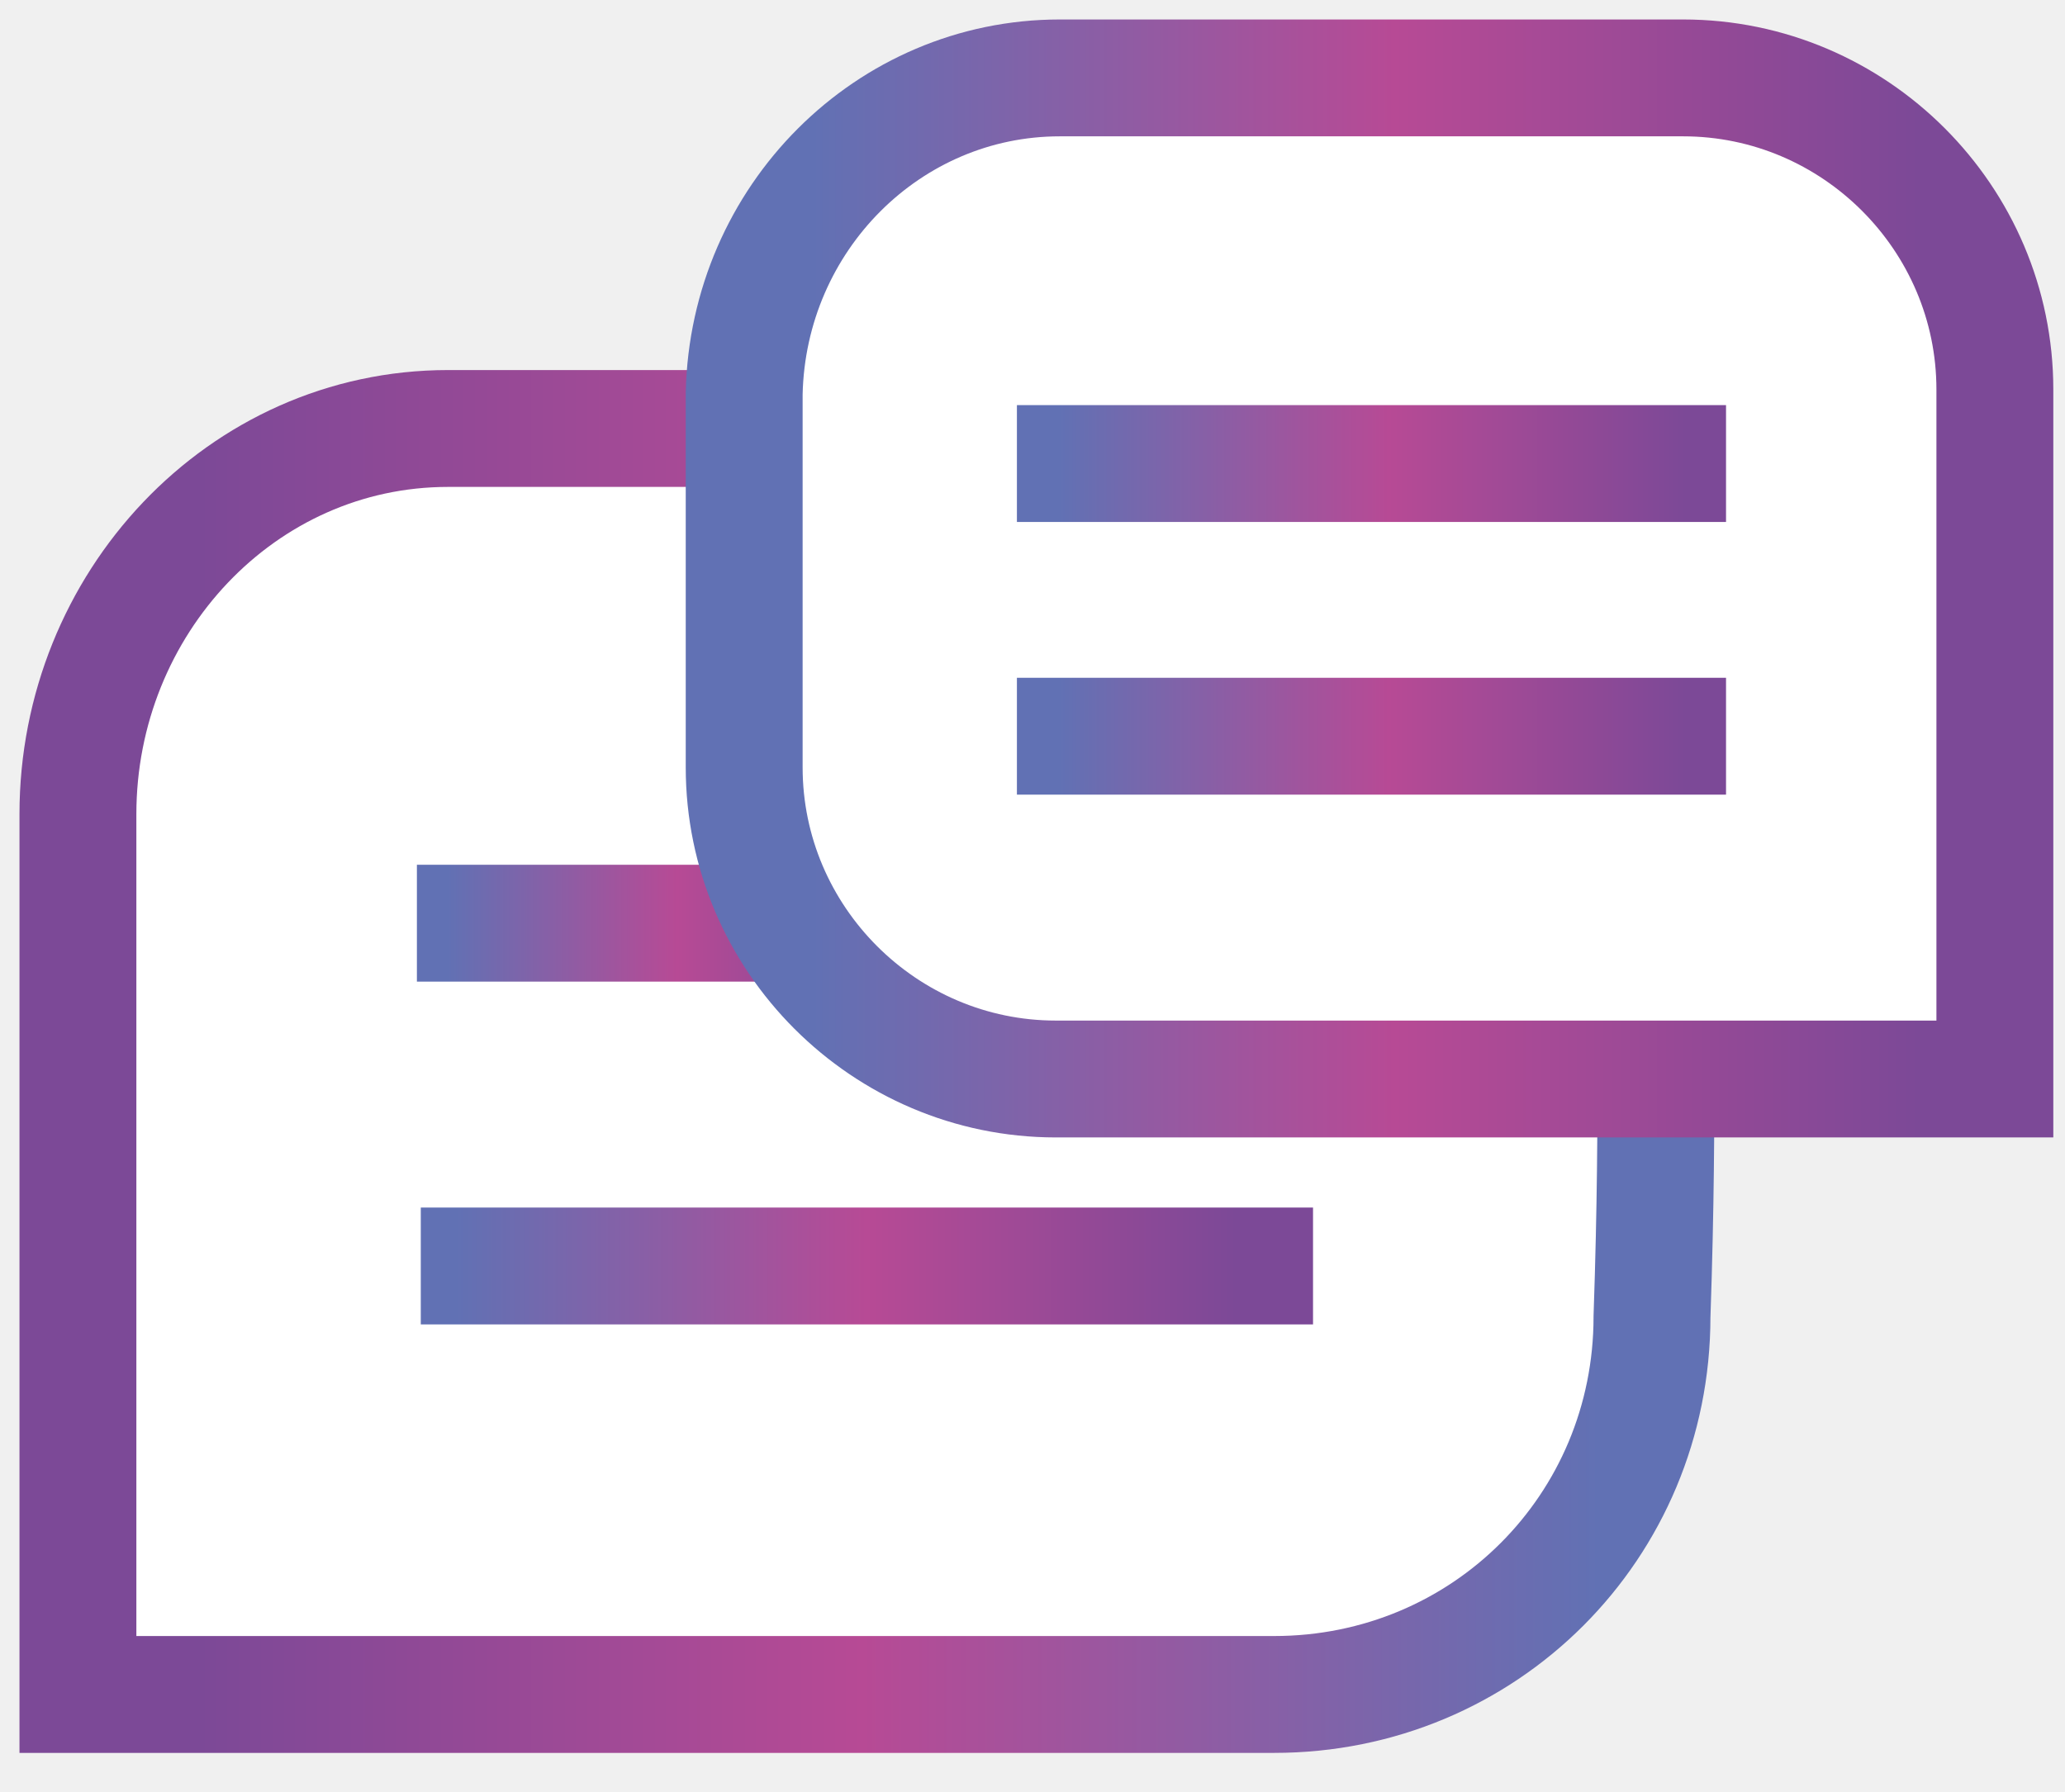
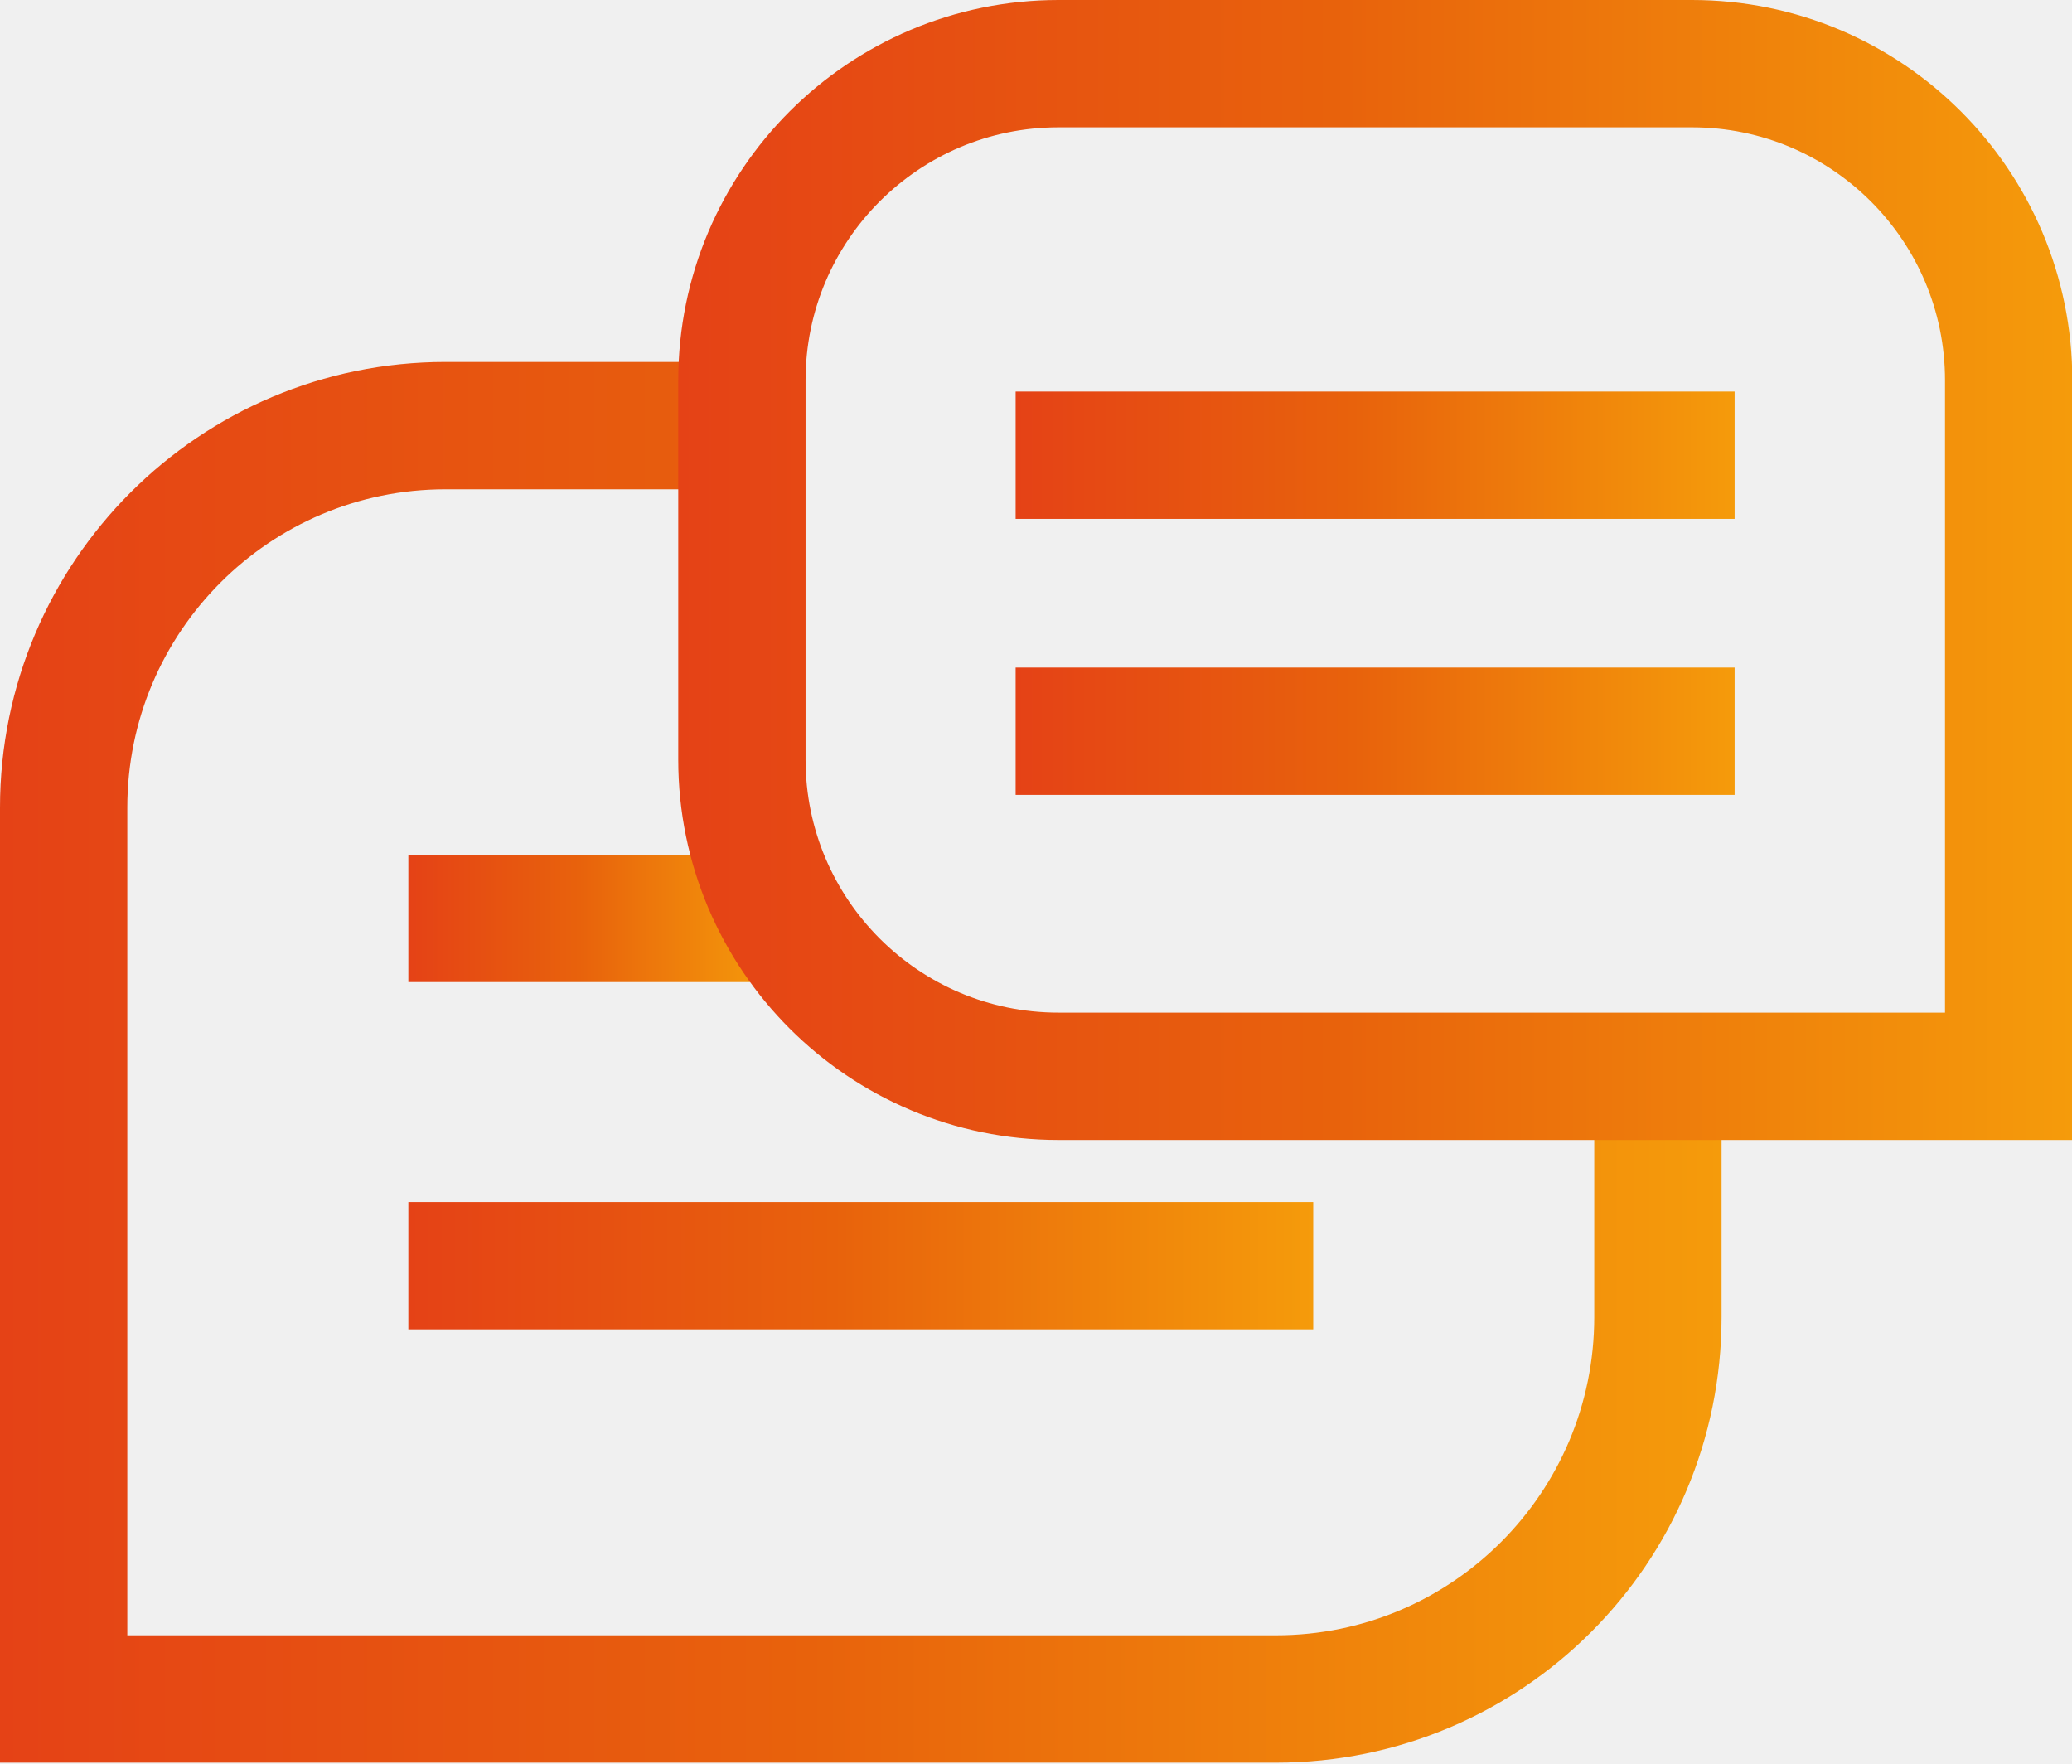
- <svg xmlns="http://www.w3.org/2000/svg" version="1.1" id="Layer_1" x="0px" y="0px" viewBox="-933 2478 53 46" style="enable-background:new -933 2478 53 46;" xml:space="preserve">
-   <style type="text/css">
- 	.st0{fill:#FFFFFF;stroke:url(#SVGID_1_);stroke-width:3;}
- 	.st1{fill:none;stroke:url(#SVGID_2_);stroke-width:3;}
- 	.st2{fill:none;stroke:url(#SVGID_3_);stroke-width:3;}
- 	.st3{fill:#FFFFFF;stroke:url(#SVGID_4_);stroke-width:3;}
- 	.st4{fill:none;stroke:url(#SVGID_5_);stroke-width:3;}
- </style>
-   <g transform="translate(2 2)">
-     <linearGradient id="SVGID_1_" gradientUnits="userSpaceOnUse" x1="-1890.109" y1="5075.63" x2="-1890.988" y2="5075.63" gradientTransform="matrix(-40.5 0 0 32.5235 -77479.5 -162573.781)">
-       <stop offset="0" style="stop-color:#7C4997" />
-       <stop offset="0.474" style="stop-color:#B74A95" />
-       <stop offset="1" style="stop-color:#6171B4" />
+ <svg xmlns="http://www.w3.org/2000/svg" xmlns:xlink="http://www.w3.org/1999/xlink" viewBox="0 0 65.1 55.41">
+   <defs>
+     <style>.cls-1,.cls-4{fill:none;}.cls-1,.cls-2,.cls-3,.cls-4,.cls-5,.cls-6{stroke-miterlimit:10;stroke-width:4px;}.cls-1{stroke:url(#Nieuwe_verloopstaal_2);}.cls-2,.cls-3,.cls-5,.cls-6{fill:#fff;}.cls-2{stroke:url(#Nieuwe_verloopstaal_2-2);}.cls-3{stroke:url(#Nieuwe_verloopstaal_2-3);}.cls-4{stroke:url(#Nieuwe_verloopstaal_2-4);}.cls-5{stroke:url(#Nieuwe_verloopstaal_2-5);}.cls-6{stroke:url(#Nieuwe_verloopstaal_2-6);}</style>
+     <linearGradient id="Nieuwe_verloopstaal_2" y1="33.39" x2="54.09" y2="33.39" gradientUnits="userSpaceOnUse">
+       <stop offset="0" stop-color="#e54216" />
+       <stop offset="0.47" stop-color="#e8620c" />
+       <stop offset="1" stop-color="#f59b0b" />
    </linearGradient>
-     <path class="st0" d="M-902.3,2519.5H-933v-22.6c0-5.4,4.2-9.9,9.5-9.9h7.5l13.5,16.5c6.7,0,10,0,10,0c0,1.3,0,3.4-0.1,6.3   C-892.6,2515.2-896.9,2519.5-902.3,2519.5z" />
-     <linearGradient id="SVGID_2_" gradientUnits="userSpaceOnUse" x1="-1793.988" y1="2524" x2="-1794.867" y2="2524" gradientTransform="matrix(12.7661 0 0 -1 21989.863 5023.686)">
-       <stop offset="0" style="stop-color:#7C4997" />
-       <stop offset="0.474" style="stop-color:#B74A95" />
-       <stop offset="1" style="stop-color:#6171B4" />
-     </linearGradient>
-     <path class="st1" d="M-911.5,2499.7h-12.8" />
-     <linearGradient id="SVGID_3_" gradientUnits="userSpaceOnUse" x1="-1826.378" y1="2524" x2="-1827.258" y2="2524" gradientTransform="matrix(22.9274 0 0 -1 40971.156 5032.498)">
-       <stop offset="0" style="stop-color:#7C4997" />
-       <stop offset="0.474" style="stop-color:#B74A95" />
-       <stop offset="1" style="stop-color:#6171B4" />
-     </linearGradient>
-     <path class="st2" d="M-901.3,2508.5h-22.9" />
-     <linearGradient id="SVGID_4_" gradientUnits="userSpaceOnUse" x1="-1838.004" y1="4903.13" x2="-1838.883" y2="4903.13" gradientTransform="matrix(32.0968 0 0 -25.6927 58107.953 128465.461)">
-       <stop offset="0" style="stop-color:#7C4997" />
-       <stop offset="0.474" style="stop-color:#B74A95" />
-       <stop offset="1" style="stop-color:#6171B4" />
-     </linearGradient>
-     <path class="st3" d="M-907.8,2478h16c4.4,0,8,3.6,8,8v17.7h-24.1c-4.4,0-8-3.6-8-8v-9.6C-915.8,2481.6-912.2,2478-907.8,2478z" />
-     <linearGradient id="SVGID_5_" gradientUnits="userSpaceOnUse" x1="-1815.858" y1="4645.922" x2="-1816.738" y2="4645.922" gradientTransform="matrix(18.2177 0 0 -7.0027 32188.865 35025.395)">
-       <stop offset="0" style="stop-color:#7C4997" />
-       <stop offset="0.474" style="stop-color:#B74A95" />
-       <stop offset="1" style="stop-color:#6171B4" />
-     </linearGradient>
-     <path class="st4" d="M-908.9,2487.9h18.2 M-908.9,2494.9h18.2" />
+     <linearGradient id="Nieuwe_verloopstaal_2-2" x1="12.83" y1="28.85" x2="24.26" y2="28.85" xlink:href="#Nieuwe_verloopstaal_2" />
+     <linearGradient id="Nieuwe_verloopstaal_2-3" x1="12.83" y1="39.76" x2="41.26" y2="39.76" xlink:href="#Nieuwe_verloopstaal_2" />
+     <linearGradient id="Nieuwe_verloopstaal_2-4" x1="21.31" y1="17.9" x2="65.1" y2="17.9" xlink:href="#Nieuwe_verloopstaal_2" />
+     <linearGradient id="Nieuwe_verloopstaal_2-5" x1="31.91" y1="14.3" x2="54.5" y2="14.3" xlink:href="#Nieuwe_verloopstaal_2" />
+     <linearGradient id="Nieuwe_verloopstaal_2-6" x1="31.91" y1="22.97" x2="54.5" y2="22.97" xlink:href="#Nieuwe_verloopstaal_2" />
+   </defs>
+   <g id="Laag_2" data-name="Laag 2">
+     <g id="Laag_1-2" data-name="Laag 1">
+       <g id="Icon">
+         <path class="cls-1" d="M24.26,13.37H14a12,12,0,0,0-12,12v28H40.09a12,12,0,0,0,12-12V32.52" />
+         <line class="cls-2" x1="24.26" y1="28.85" x2="12.83" y2="28.85" />
+         <line class="cls-3" x1="41.26" y1="39.76" x2="12.83" y2="39.76" />
+         <path class="cls-4" d="M33.26,2h19.9a9.95,9.95,0,0,1,9.95,9.95V33.81a0,0,0,0,1,0,0H33.26a9.95,9.95,0,0,1-9.95-9.95V11.95A9.95,9.95,0,0,1,33.26,2Z" />
+         <line class="cls-5" x1="31.91" y1="14.3" x2="54.5" y2="14.3" />
+         <line class="cls-6" x1="31.91" y1="22.97" x2="54.5" y2="22.97" />
+       </g>
+     </g>
  </g>
</svg>
